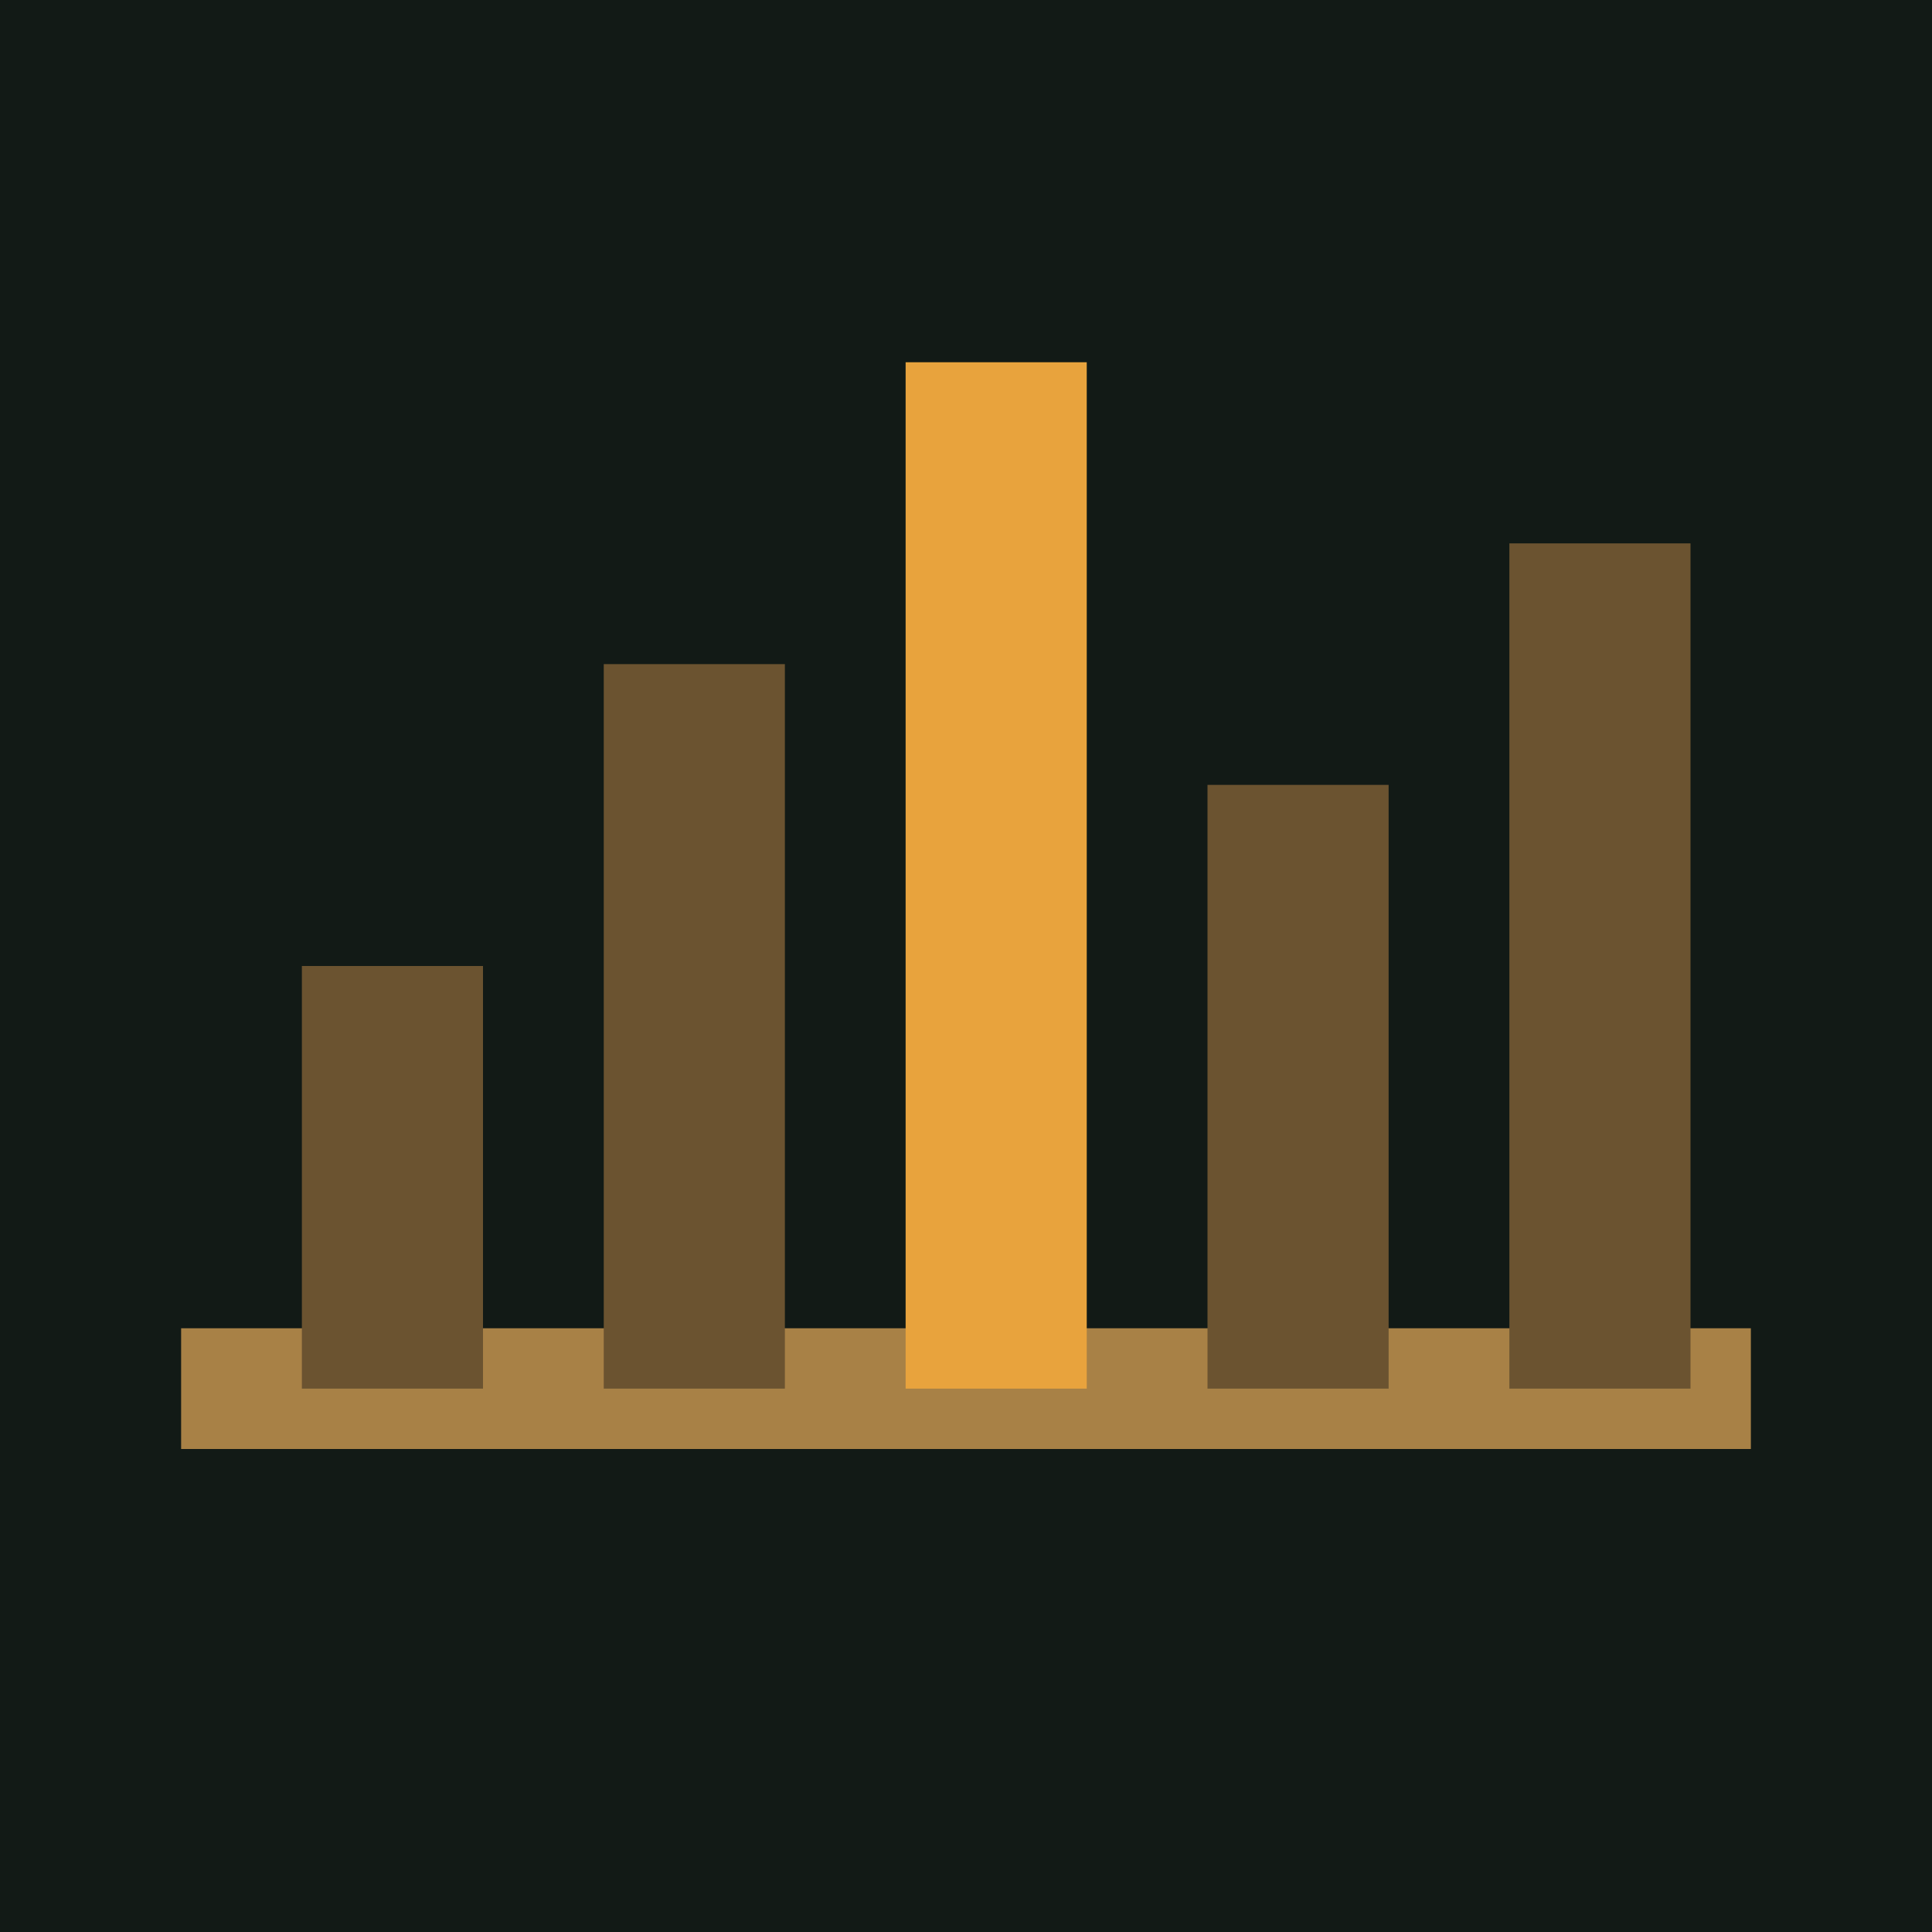
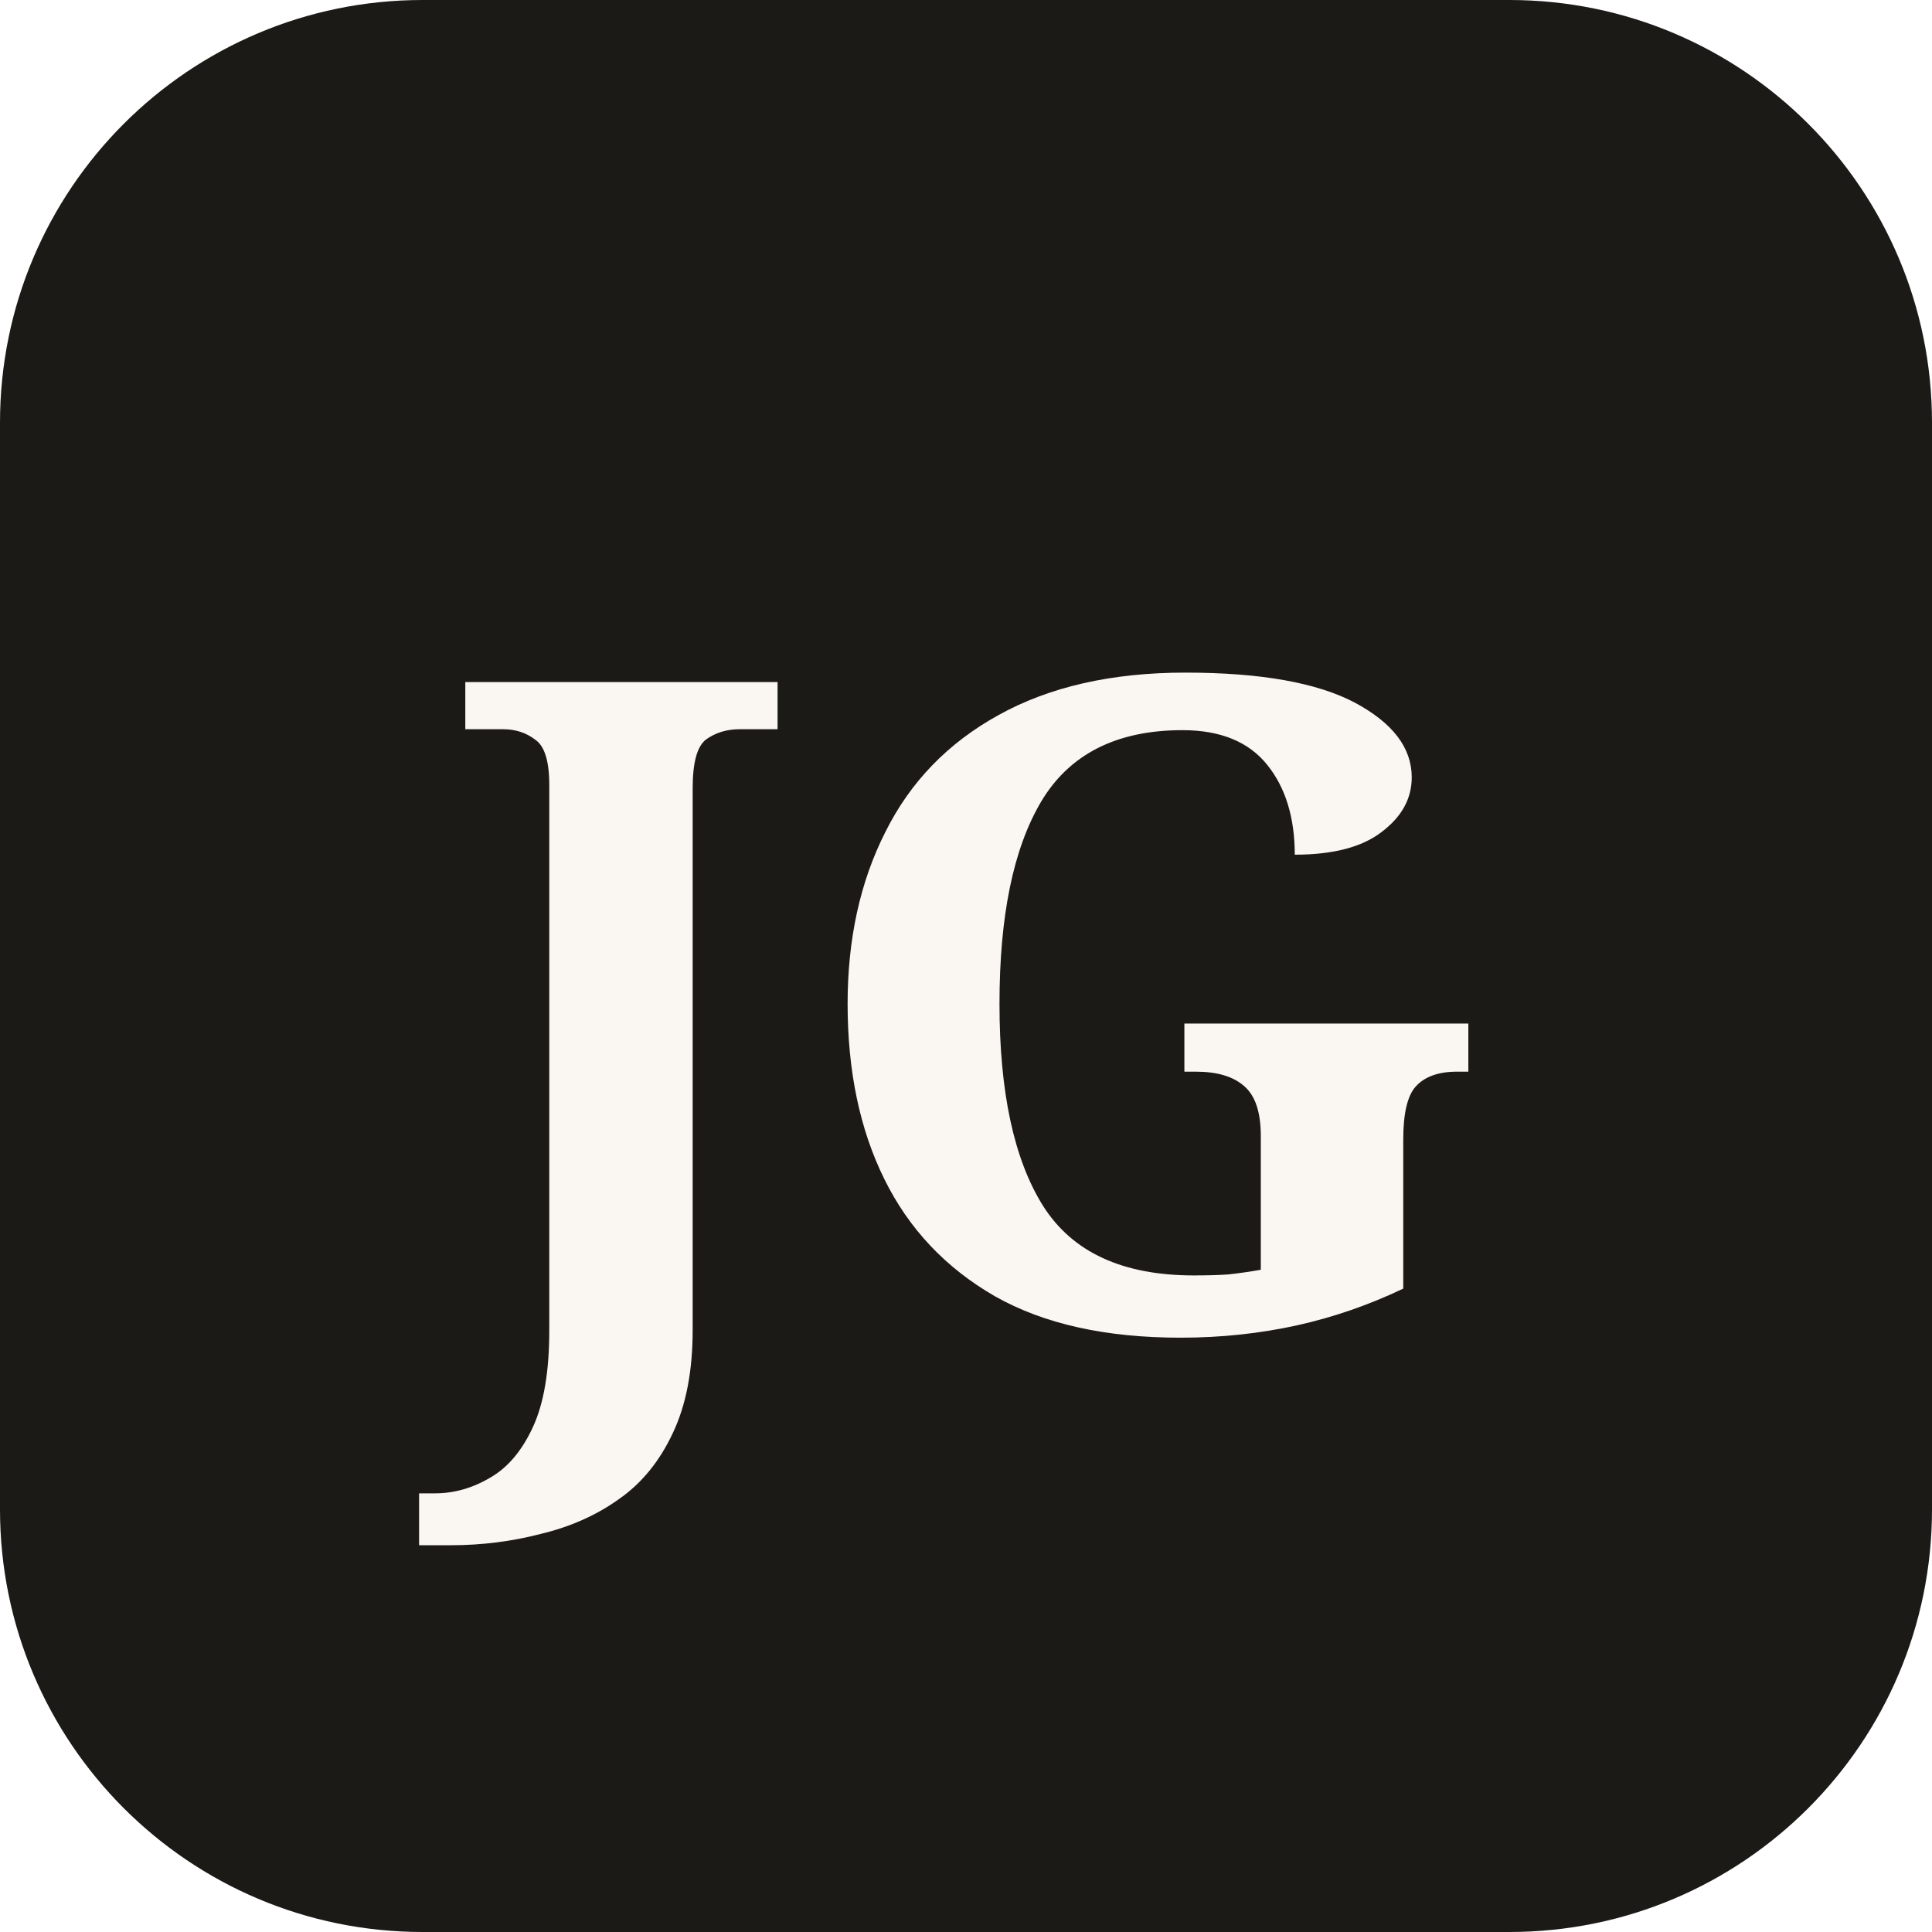
<svg xmlns="http://www.w3.org/2000/svg" viewBox="0 0 32 32">
-   <rect width="32" height="32" fill="#121a16" />
-   <line x1="3" y1="23" x2="29" y2="23" stroke="#a88146" stroke-width="2" />
-   <rect x="5" y="16" width="3" height="7" fill="#6b5330" />
-   <rect x="10" y="11" width="3" height="12" fill="#6b5330" />
-   <rect x="15" y="6" width="3" height="17" fill="#e8a33d" />
-   <rect x="20" y="13" width="3" height="10" fill="#6b5330" />
-   <rect x="25" y="9" width="3" height="14" fill="#6b5330" />
+   <rect width="32" height="32" rx="7" fill="#1c1a17" />
+   <text x="16" y="22" text-anchor="middle" font-family="Fraunces, Georgia, serif" font-weight="600" font-size="15" fill="#faf7f2">JG</text>
</svg>
